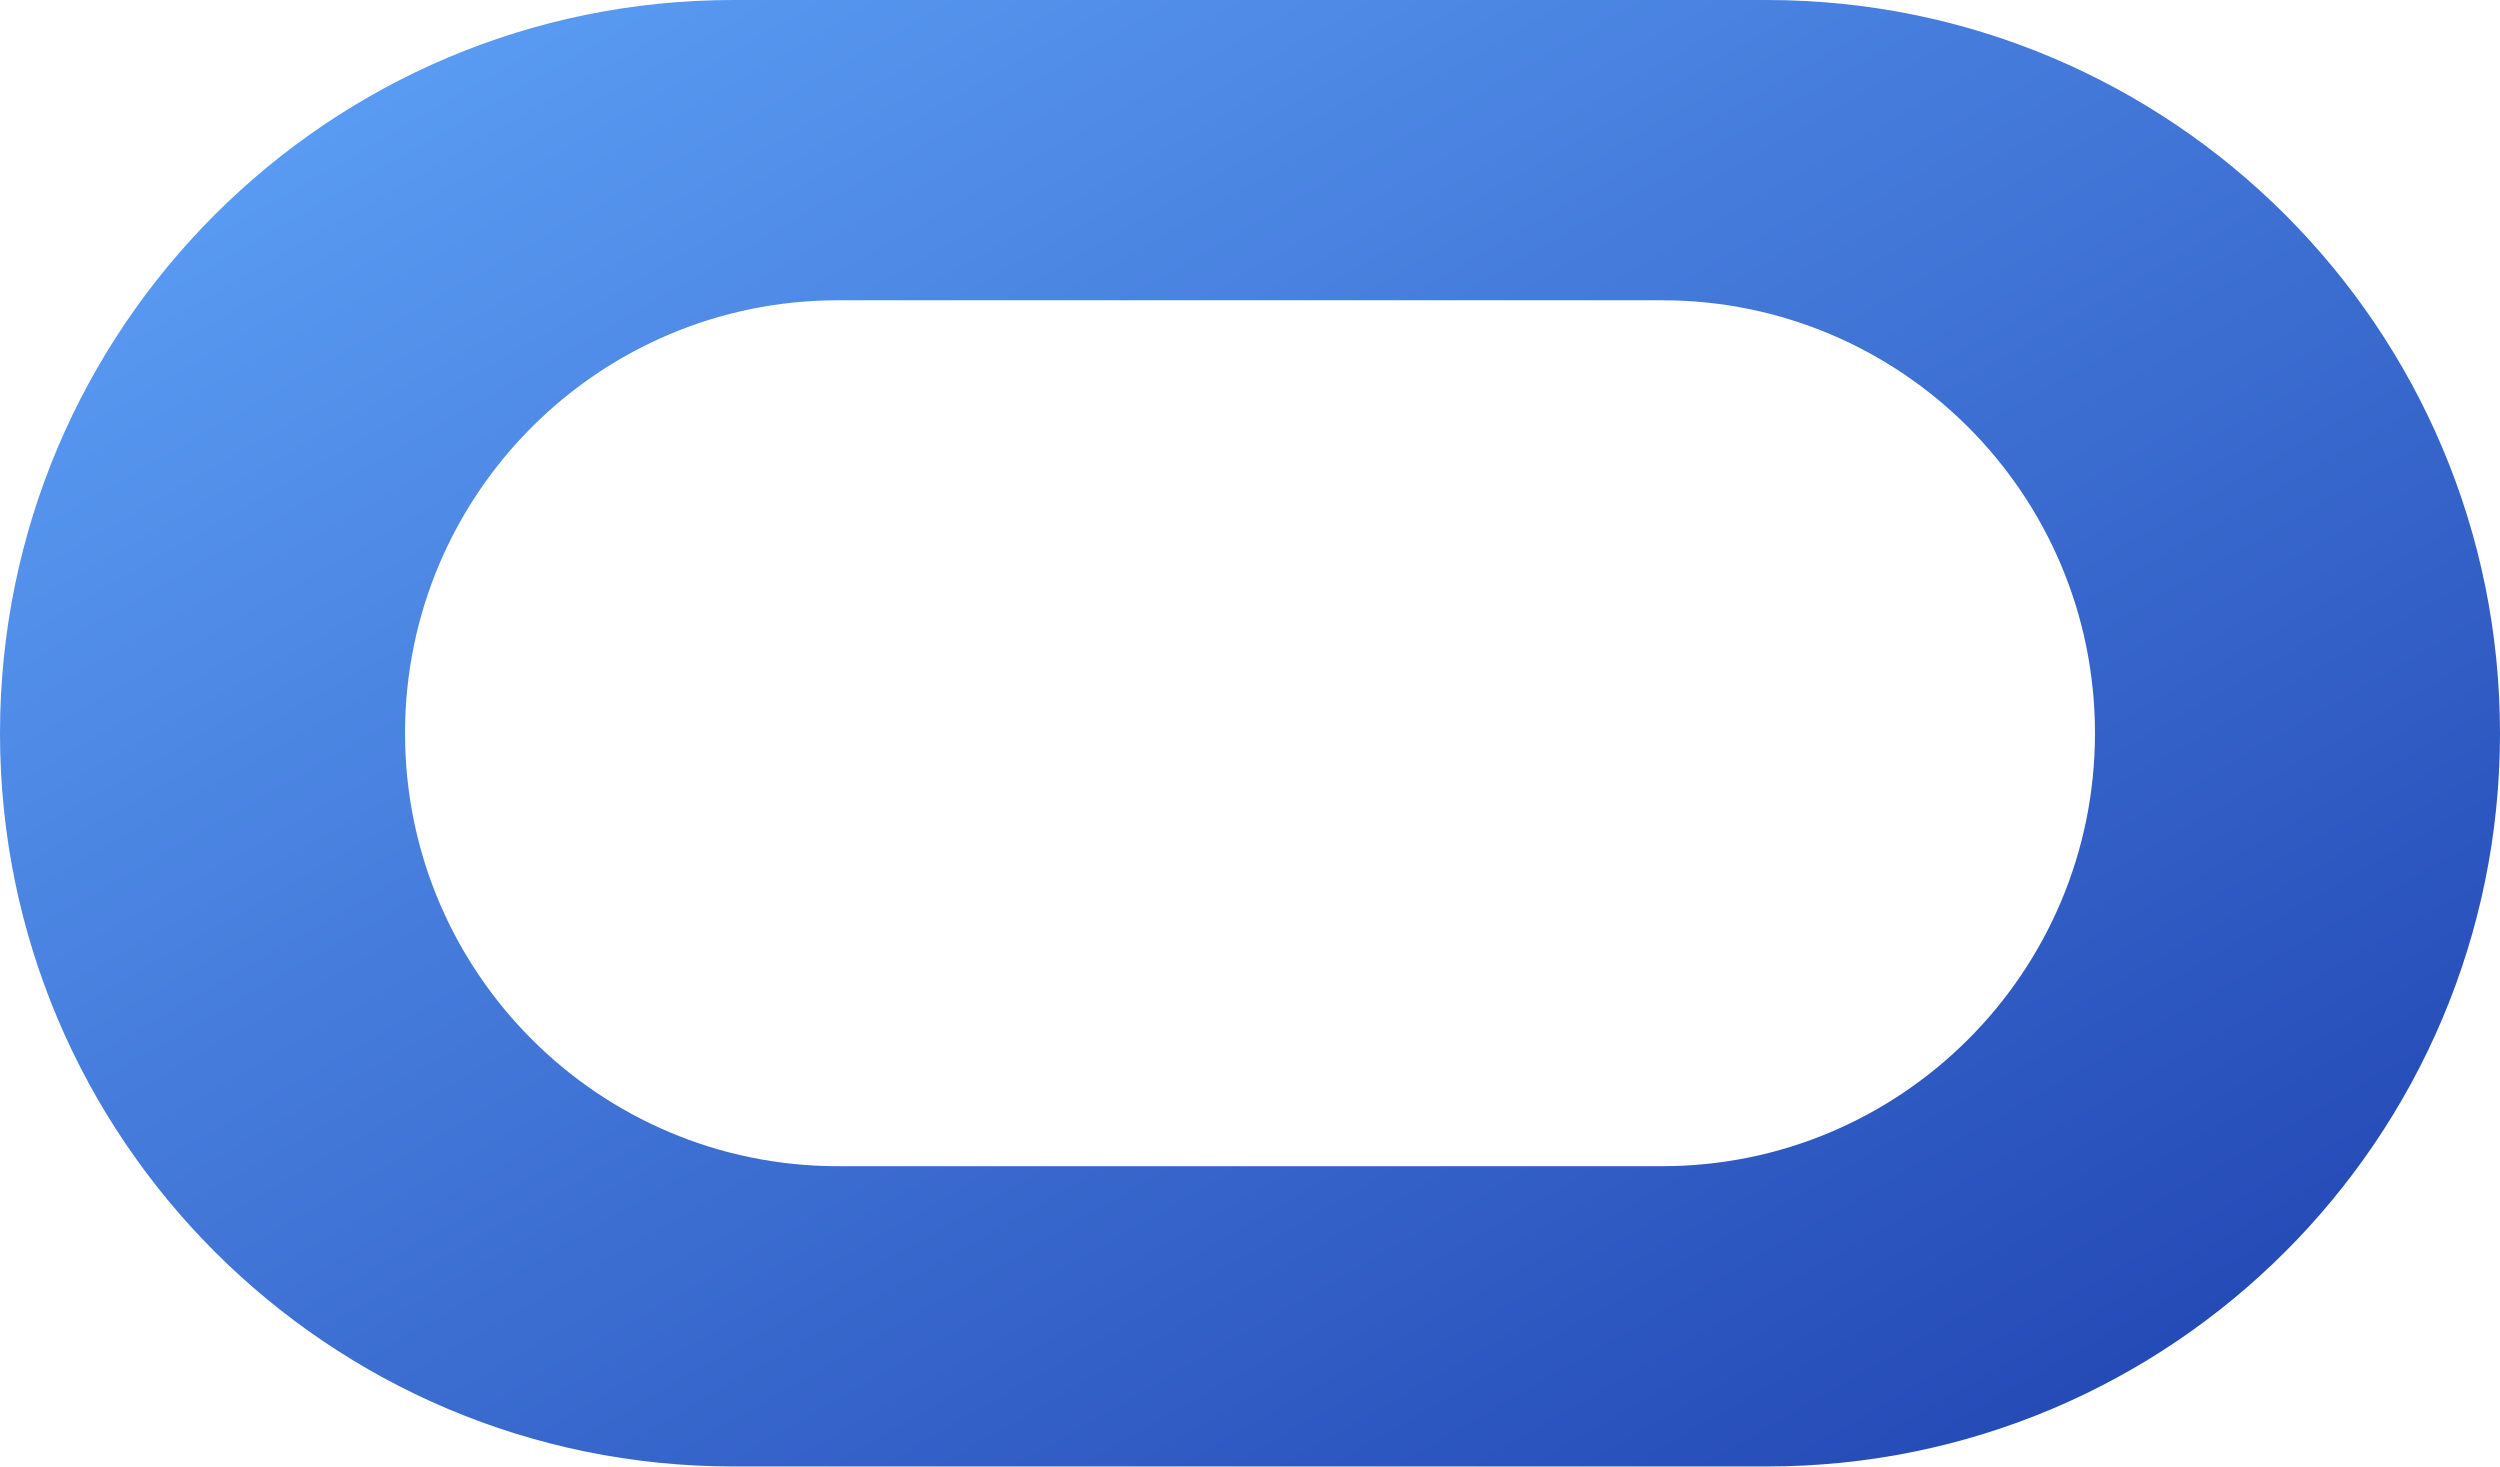
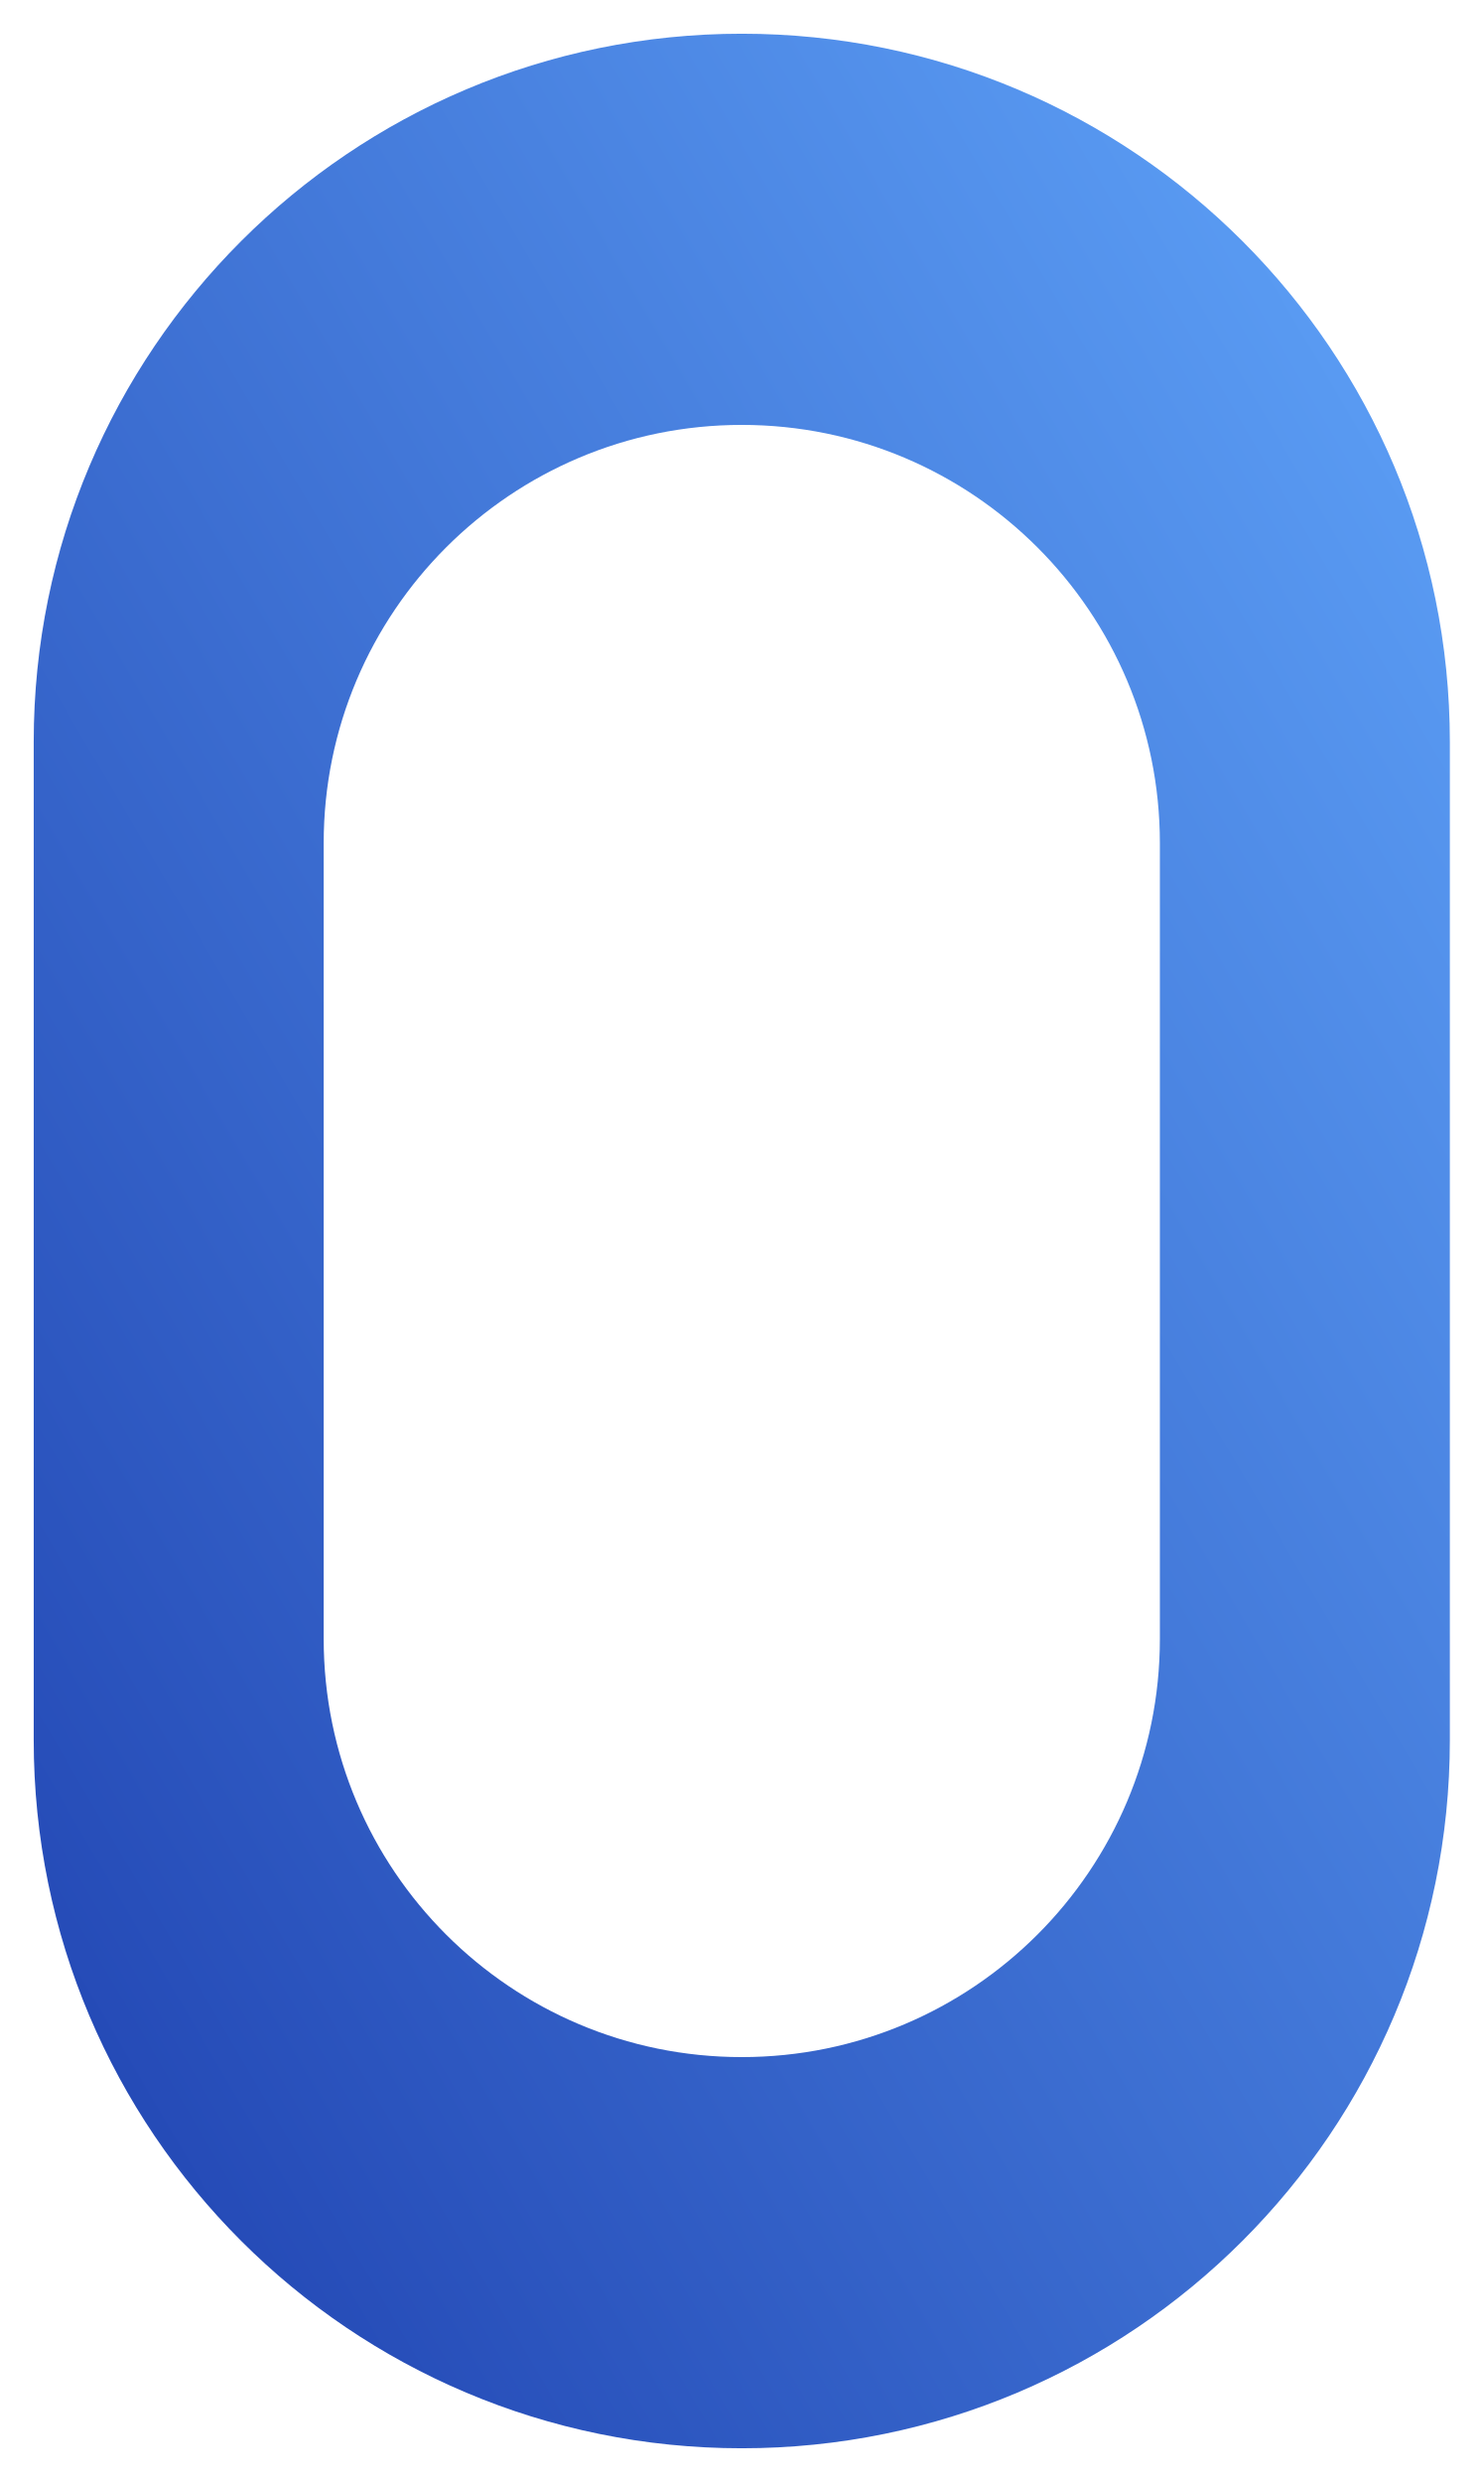
- <svg xmlns="http://www.w3.org/2000/svg" viewBox="342 300 716 420" role="img" aria-label="Olympus logo">
+ <svg xmlns="http://www.w3.org/2000/svg" viewBox="0 0 440 736" role="img" aria-label="Olympus logo">
  <defs>
    <linearGradient id="ring-grad" x1="1" y1="1" x2="0" y2="0">
      <stop offset="0%" stop-color="#1E40AF" />
      <stop offset="100%" stop-color="#60A5FA" />
    </linearGradient>
    <style>
      .ring { fill: url(#ring-grad); }
    </style>
  </defs>
-   <path class="ring" fill-rule="evenodd" d="     M 552 300     H 848     A 210 210 0 0 1 1058 510     A 210 210 0 0 1 848 720     H 552     A 210 210 0 0 1 342 510     A 210 210 0 0 1 552 300     Z      M 582 386     H 818     A 124 124 0 0 1 942 510     A 124 124 0 0 1 818 634     H 582     A 124 124 0 0 1 458 510     A 124 124 0 0 1 582 386     Z   " />
+   <g transform="translate(220, 368) rotate(90) translate(-700, -510)">
+     <path class="ring" fill-rule="evenodd" d="       M 552 300       H 848       A 210 210 0 0 1 1058 510       A 210 210 0 0 1 848 720       H 552       A 210 210 0 0 1 342 510       A 210 210 0 0 1 552 300       Z        M 582 386       H 818       A 124 124 0 0 1 942 510       A 124 124 0 0 1 818 634       H 582       A 124 124 0 0 1 458 510       A 124 124 0 0 1 582 386       Z     " />
+   </g>
</svg>
